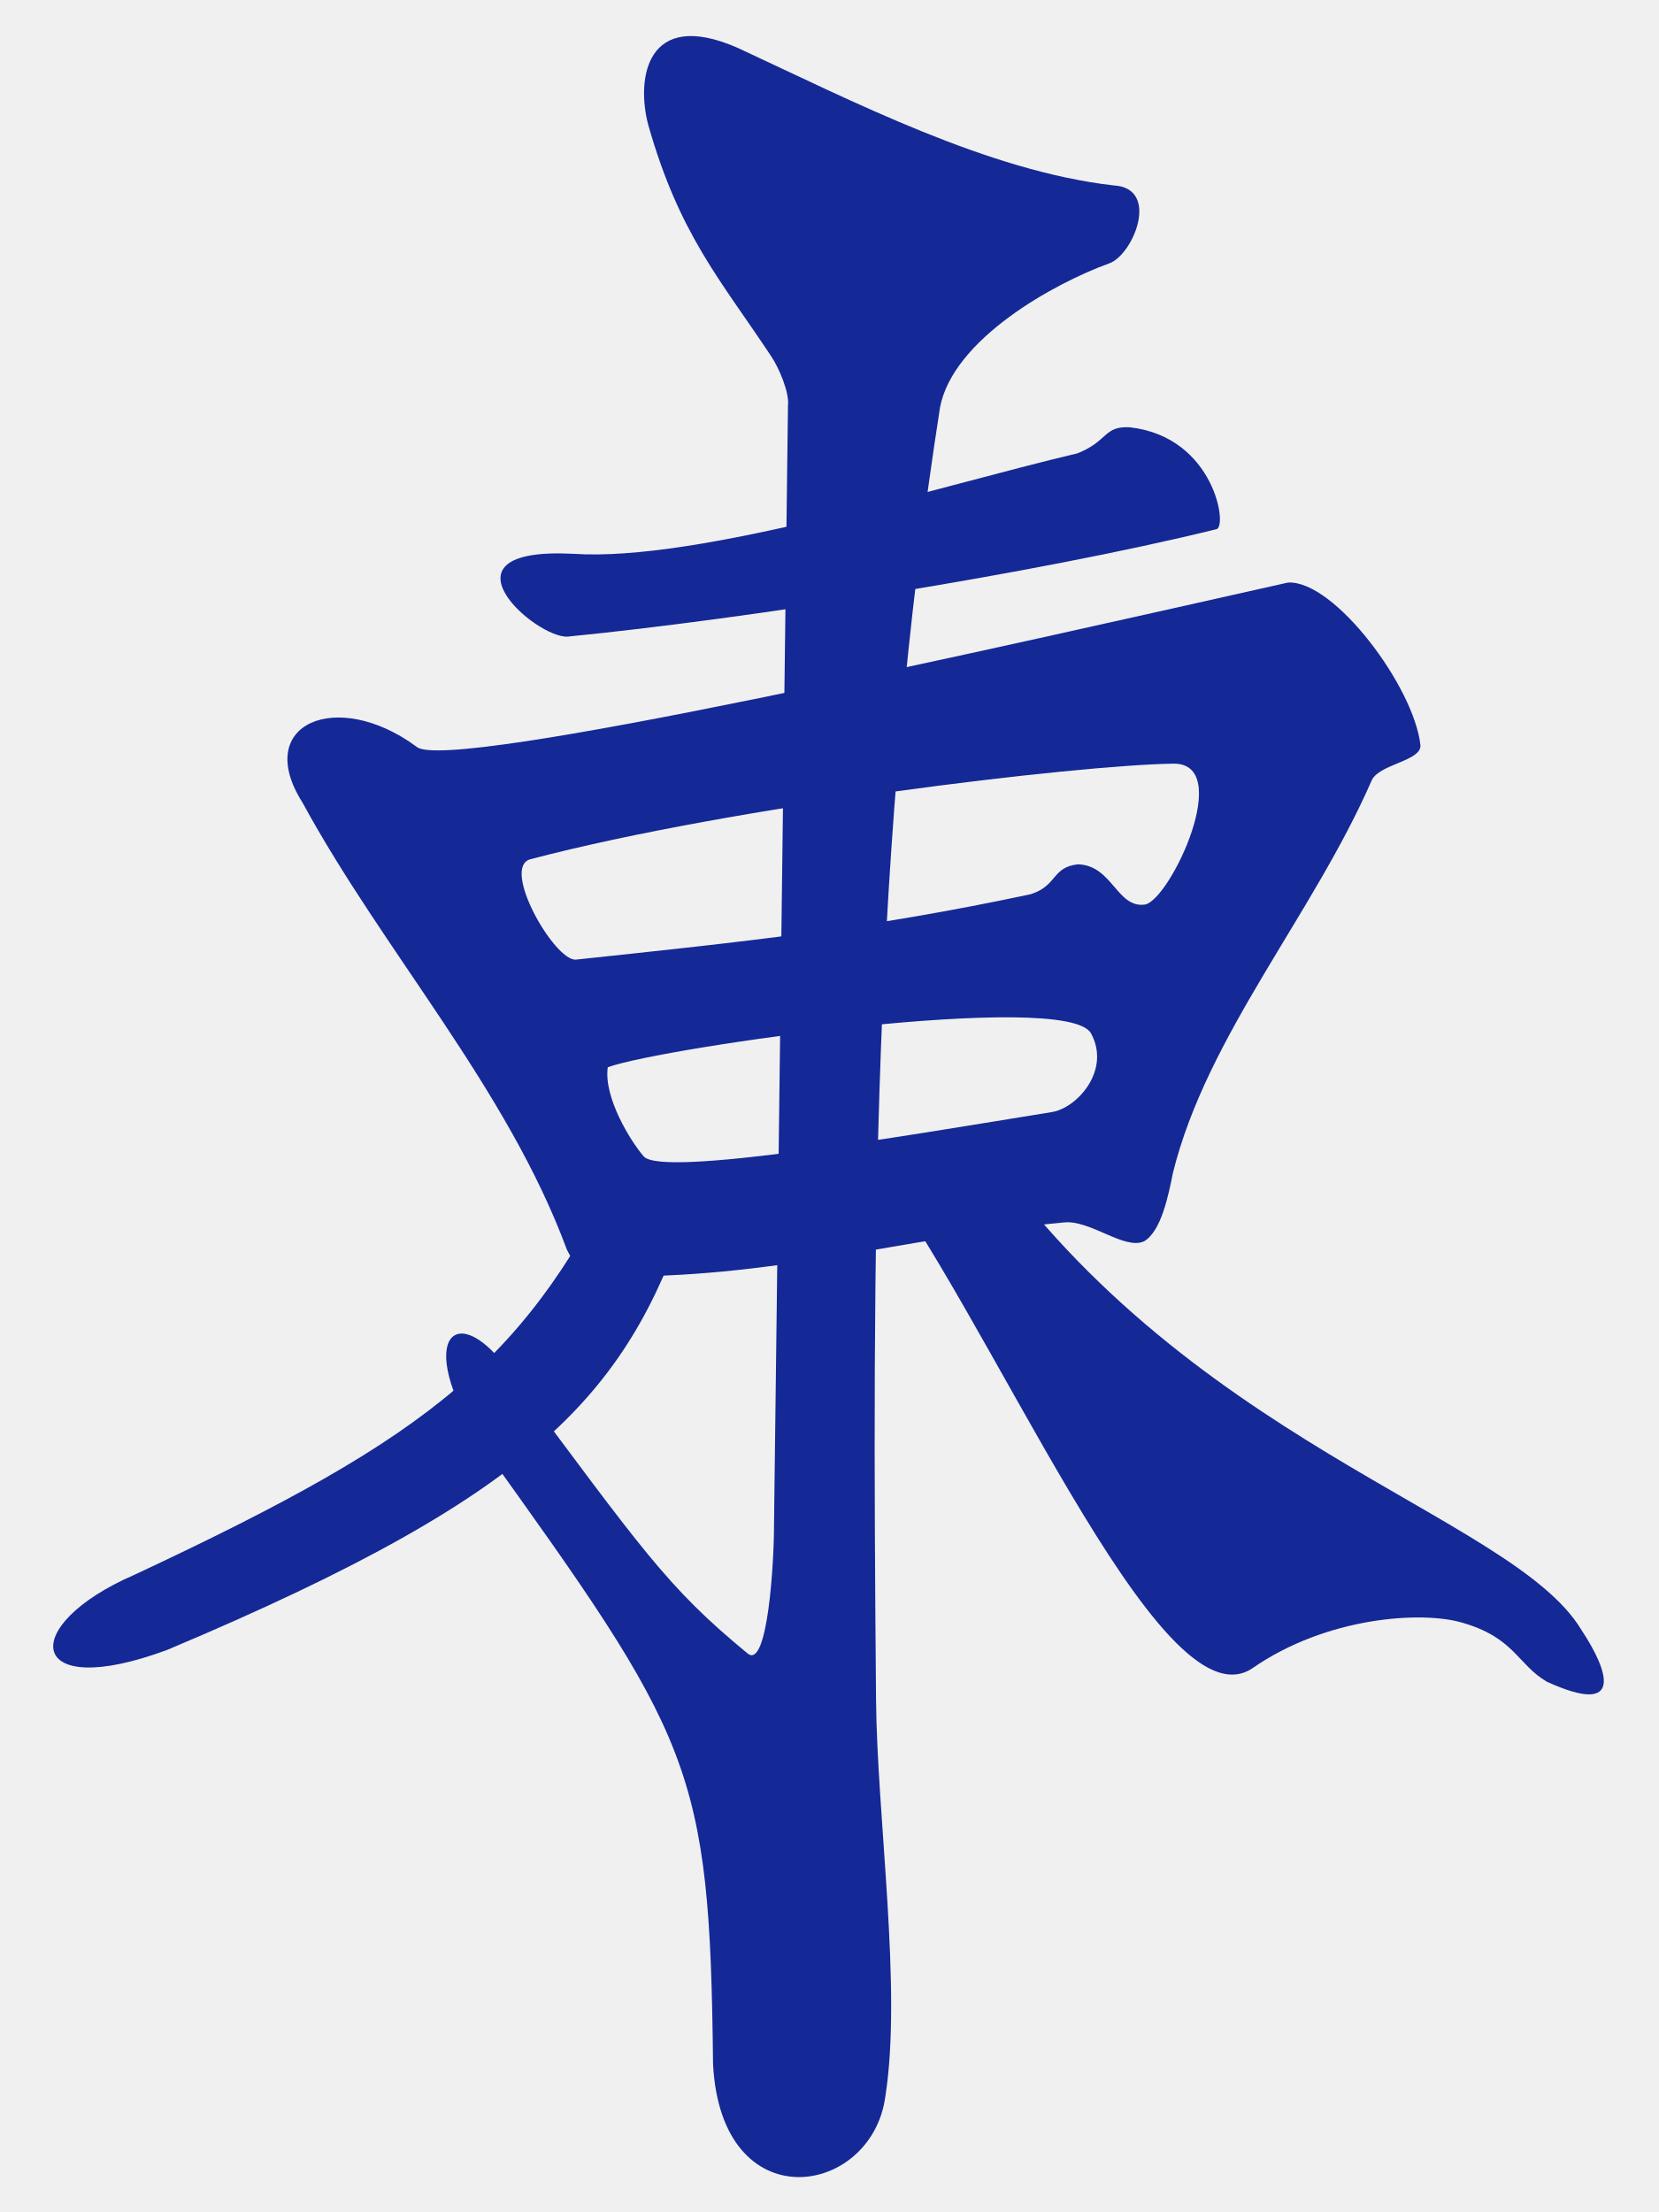
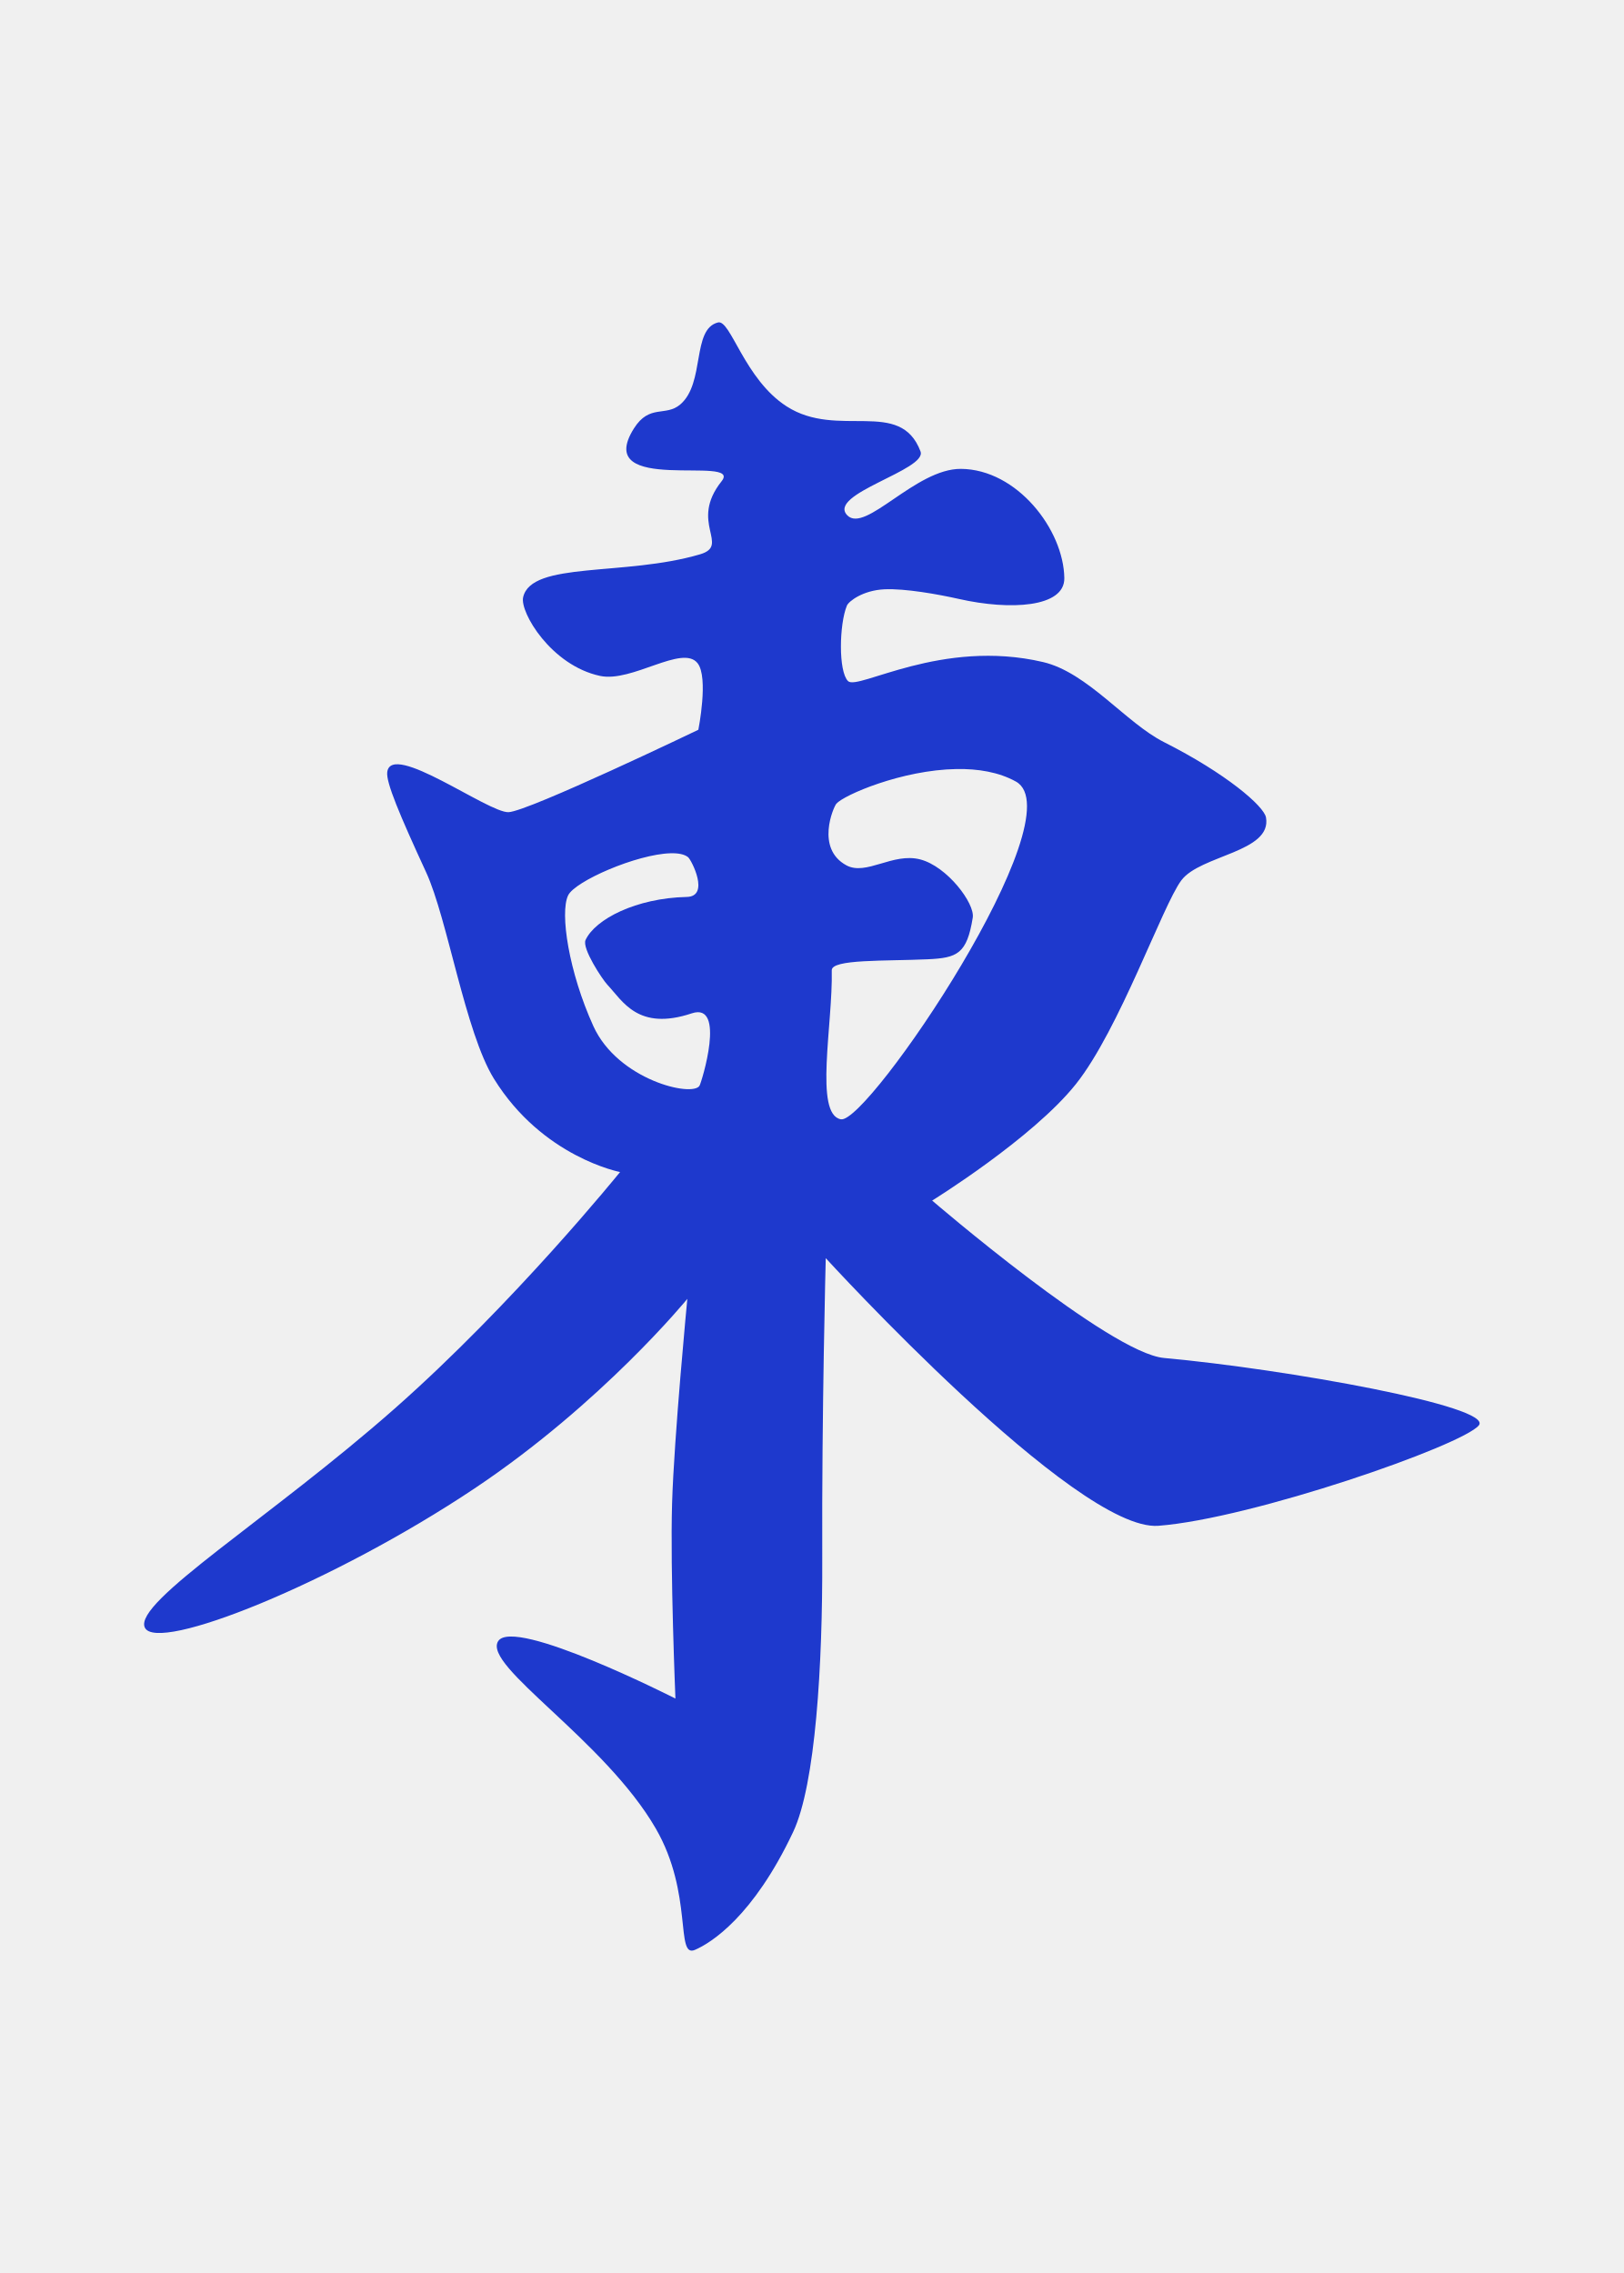
- <svg xmlns="http://www.w3.org/2000/svg" xmlns:ns1="http://www.openswatchbook.org/uri/2009/osb" width="300" height="400" viewBox="0 0 300 400" id="svg2" version="1.1">
-   <defs id="defs4">
-     <linearGradient id="linearGradient10055" ns1:paint="solid">
-       <stop style="stop-color:#000000;stop-opacity:1;" offset="0" id="stop10057" />
-     </linearGradient>
-     <marker orient="auto" refY="0" refX="0" id="Arrow1Lstart" style="overflow:visible">
-       <path id="path4978" d="M 0,0 5,-5 -12.5,0 5,5 0,0 Z" style="fill:#000000;fill-opacity:1;fill-rule:evenodd;stroke:#ff5c00;stroke-width:1pt;stroke-opacity:1" transform="matrix(0.8,0,0,0.8,10,0)" />
-     </marker>
-     <clipPath clipPathUnits="userSpaceOnUse" id="clipPath4243">
-       <circle style="opacity:1;fill:#000000;fill-opacity:0.297;fill-rule:nonzero;stroke:#000000;stroke-width:19.133;stroke-linecap:butt;stroke-linejoin:round;stroke-miterlimit:4;stroke-dasharray:none;stroke-dashoffset:0;stroke-opacity:1" id="circle4245" cx="-264.66" cy="-198.207" r="293.954" />
-     </clipPath>
-     <clipPath clipPathUnits="userSpaceOnUse" id="clipPath7847">
-       <ellipse style="opacity:1;fill:#822600;fill-opacity:1;fill-rule:nonzero;stroke:none;stroke-width:12;stroke-linecap:round;stroke-linejoin:round;stroke-miterlimit:4;stroke-dasharray:none;stroke-dashoffset:0;stroke-opacity:1" id="ellipse7849" cx="394" cy="552.362" rx="349.495" ry="216" />
-     </clipPath>
-     <clipPath clipPathUnits="userSpaceOnUse" id="clipPath4243-1">
-       <circle style="opacity:1;fill:#000000;fill-opacity:0.297;fill-rule:nonzero;stroke:#000000;stroke-width:19.133;stroke-linecap:butt;stroke-linejoin:round;stroke-miterlimit:4;stroke-dasharray:none;stroke-dashoffset:0;stroke-opacity:1" id="circle4245-4" cx="-264.66" cy="-198.207" r="293.954" />
-     </clipPath>
-     <clipPath clipPathUnits="userSpaceOnUse" id="clipPath7876">
-       <circle style="opacity:1;fill:#000000;fill-opacity:0.297;fill-rule:nonzero;stroke:#000000;stroke-width:19.133;stroke-linecap:butt;stroke-linejoin:round;stroke-miterlimit:4;stroke-dasharray:none;stroke-dashoffset:0;stroke-opacity:1" id="circle7878" cx="-264.66" cy="-198.207" r="293.954" />
-     </clipPath>
-     <clipPath clipPathUnits="userSpaceOnUse" id="clipPath14693">
-       <rect style="opacity:1;fill:#a53c3c;fill-opacity:1;fill-rule:nonzero;stroke:none;stroke-width:8;stroke-linecap:round;stroke-linejoin:round;stroke-miterlimit:4;stroke-dasharray:none;stroke-dashoffset:0;stroke-opacity:1" id="rect14695" width="131.784" height="168.821" x="-332.596" y="383.498" rx="1.255" ry="3.751" transform="matrix(0.9993908,-0.03489951,0.03489951,0.9993908,0,0)" />
-     </clipPath>
-     <clipPath clipPathUnits="userSpaceOnUse" id="clipPath14952">
-       <ellipse style="opacity:1;fill:#a53c3c;fill-opacity:1;fill-rule:nonzero;stroke:none;stroke-width:7;stroke-linecap:round;stroke-linejoin:round;stroke-miterlimit:4;stroke-dasharray:none;stroke-dashoffset:0;stroke-opacity:1" id="ellipse14954" cx="-271.344" cy="647.256" rx="69.057" ry="116.911" transform="matrix(0.9993908,-0.03489951,0.03489951,0.9993908,0,0)" />
+ <svg xmlns="http://www.w3.org/2000/svg" width="300" height="420" fill="none">
+   <g clip-path="url(#a)">
+     <path d="M132.659 59.582c-4.909 1.213-2.331 11.215-6.988 15.164-2.707 2.292-5.669-.128-8.538 4.405-7.923 12.538 20.188 4.756 16.192 9.768-6.105 7.658 1.678 11.829-3.974 13.503-13.951 4.119-31.194 1.238-32.7 7.948-.615 2.767 5.177 12.585 14.215 14.523 5.904 1.268 15.215-5.886 18.015-2.352 2.083 2.626.145 12.304.145 12.304s-31.343 15.056-35.061 15.227c-3.718.171-21.704-13.191-22.42-7.394-.236 1.891 2.287 7.876 7.188 18.506 3.95 8.572 7.215 29.567 12.534 38.156 8.978 14.498 23.296 17.226 23.296 17.226s-19.565 24.23-41.614 43.684c-22.9 20.205-48.274 35.745-46.203 40.462 2.138 4.875 34.792-8.205 60.96-25.7 23.544-15.739 39.284-35.009 39.284-35.009s-2.455 25.528-2.818 37.836c-.367 12.311.619 36.017.619 36.017s-29.844-15.172-32.751-10.604c-2.912 4.572 19.671 18.246 29.136 34.643 6.937 12.021 3.551 23.961 7.206 22.403 2.996-1.28 10.8-6.19 18.156-21.789 4.149-8.789 5.455-30.924 5.379-50.638-.099-26.993.648-55.39.648-55.39s46.242 50.608 61.448 49.452c17.311-1.32 56.18-14.835 59.211-18.554 2.843-3.483-35.637-10.403-58.165-12.456-10.092-.918-42.835-29.085-42.835-29.085s18.549-11.467 26.562-21.529c8.013-10.062 15.979-32.935 19.466-37.626 3.488-4.696 16.799-5.204 15.65-11.638-.371-2.096-7.364-8.123-18.839-13.916-7.043-3.552-14.109-12.863-22.352-14.797-18.766-4.401-34.212 5.294-36.026 3.522-1.81-1.772-1.631-10.532-.213-13.951.333-.803 2.971-2.835 6.954-3.014 3.816-.171 9.887.918 13.78 1.793 9.4 2.122 19.509 1.575 19.437-3.851-.12-8.96-8.743-20.12-19.108-20.192-8.38-.06-17.661 12-20.991 8.58-3.838-3.94 14.813-8.38 13.529-11.803-3.736-9.95-15.236-2.211-24.739-8.329-7.813-5.024-10.34-16.081-12.675-15.505zm44.06 82.52c3.953-.069 7.813.555 10.98 2.314 11.262 6.262-27.343 63.313-32.333 62.408-4.986-.909-1.469-17.601-1.691-27.535-.047-2.092 9.823-1.673 17.729-2.036 5.461-.252 7.241-.991 8.321-7.697.418-2.609-4.722-9.473-9.721-10.758-5.071-1.306-9.972 3.078-13.631 1.093-5.72-3.1-2.39-10.75-1.852-11.381 1.379-1.601 12.098-6.246 22.198-6.408zm-52.854 15.564c1.43-.042 2.583.171 3.266.726.619.508 4.085 7.249-.244 7.343-9.361.209-16.926 4.115-18.702 7.962-.7 1.519 3.086 7.261 4.043 8.273 2.83 3.001 5.643 8.593 15.586 5.272 6.399-2.139 1.81 12.713 1.434 13.366-1.259 2.19-15.103-1.046-19.624-11.014-4.525-9.964-6.216-20.888-4.662-24.141 1.264-2.647 12.7-7.611 18.903-7.787z" fill="#1E39CD" />
+   </g>
+   <defs>
+     <clipPath id="a">
+       <path fill="#fff" transform="translate(26.625 59.56)" d="M0 0h246.75v300.878H0z" />
    </clipPath>
  </defs>
-   <g id="layer1" transform="translate(0,-652.3622)">
-     <g id="g4182" transform="matrix(0.9007,0,0,0.9752898,22.48054,21.07939)">
-       <path id="path4169" d="M 233.625,755.291 C 178.134,766.78 64.371,790.799 58.64,785.711 42.658,774.837 25.686,781.453 35.789,796.111 c 16.24,27.58 41.083,52.953 53.054,82.844 2.288,4.335 4.578,5.01 6.867,4.976 34.894,0.598 59.617,-7.137 92.96,-10 5.246,-0.506 12.18,5.197 16.078,3.494 3.452,-1.88 4.889,-8.567 5.799,-12.759 6.859,-25.415 28.052,-47.677 39.896,-72.713 1.505,-2.995 9.845,-3.55 9.782,-6.44 -1.219,-10.817 -17.303,-30.706 -26.6,-30.221 z m -23.139,33.579 c 12.462,-0.305 -0.399,25.045 -5.502,26.11 -5.684,0.835 -6.59,-7.302 -13.557,-7.446 -5.234,0.549 -4.043,3.931 -9.439,5.541 -32.92,6.465 -57.052,8.76 -91.401,12.136 -4.333,0.109 -15.065,-17.222 -9.014,-18.63 40.941,-9.937 109.784,-17.444 128.913,-17.711 z m -16.389,50.027 c 4.014,6.868 -2.844,13.8 -7.809,14.564 -30.193,4.515 -78.254,12.147 -82.007,8.231 -2.669,-2.844 -8.083,-10.979 -7.222,-16.538 11.136,-3.716 92.3,-14.424 97.038,-6.257 z" style="fill:#142896;fill-opacity:1;fill-rule:evenodd;stroke:none;stroke-width:1px;stroke-linecap:butt;stroke-linejoin:miter;stroke-opacity:1" />
-       <path id="path4165" d="m 123.101,656.13 c -18.371,-7.401 -20.372,5.832 -17.903,14.338 6.213,20.201 14.429,28.632 24.539,42.678 1.805,2.418 3.809,7.059 3.505,9.271 l -2.803,207.597 c 0.025,6.498 -1.224,27.055 -5.337,23.814 -16.257,-12.357 -21.171,-19.293 -47.245,-51.546 -11.141,-14.929 -19.889,-6.944 -6.366,12.591 42.459,54.624 46.079,59.834 46.707,115.107 1.624,29.179 31.759,24.649 34.572,6.138 3.43,-19.972 -1.647,-51.783 -1.85,-73.762 -0.774,-84.028 -0.859,-158.338 12.845,-239.533 2.594,-12.667 22.99,-23.066 33.975,-26.711 4.866,-1.62 10.287,-13.974 0.9,-14.452 -25.18,-2.649 -52.283,-15.551 -75.539,-25.529 z" style="fill:#142896;fill-opacity:1;fill-rule:evenodd;stroke:none;stroke-width:1px;stroke-linecap:butt;stroke-linejoin:miter;stroke-opacity:1" />
-       <path id="path4167" d="m 90.059,749.955 c -28.498,-1.307 -7.408,15.787 -1.003,15.355 35.469,-3.222 93.935,-11.665 130.103,-19.89 2.502,-0.078 -0.191,-17.19 -17.338,-18.919 -5.213,-0.255 -4.317,2.601 -10.479,4.835 -27.633,6.002 -76.156,20.221 -101.282,18.619 z" style="fill:#142896;fill-opacity:1;fill-rule:evenodd;stroke:none;stroke-width:1px;stroke-linecap:butt;stroke-linejoin:miter;stroke-opacity:1" />
-       <path id="path4178" d="M 101.079,860.475 C 81.039,899.283 62.612,913.101 1.983,939.286 -21.477,948.679 -19.805,962.939 8.627,953.182 85.796,923.195 101.979,904.475 114.563,868.129 Z" style="fill:#142896;fill-opacity:1;fill-rule:evenodd;stroke:none;stroke-width:1px;stroke-linecap:butt;stroke-linejoin:miter;stroke-opacity:1" />
-       <path id="path4180" d="m 148.904,861.237 c 24.812,28.939 58.744,106.953 77.56,95.367 14.853,-9.54 33.95,-10.668 42.066,-8.482 10.623,2.799 11.134,7.755 17.08,10.97 15.635,6.588 12.364,-2.021 6.937,-9.595 -14.043,-21.6 -80.571,-34.668 -122.31,-92.571 z" style="fill:#142896;fill-opacity:1;fill-rule:evenodd;stroke:none;stroke-width:1px;stroke-linecap:butt;stroke-linejoin:miter;stroke-opacity:1" />
-     </g>
-   </g>
</svg>
